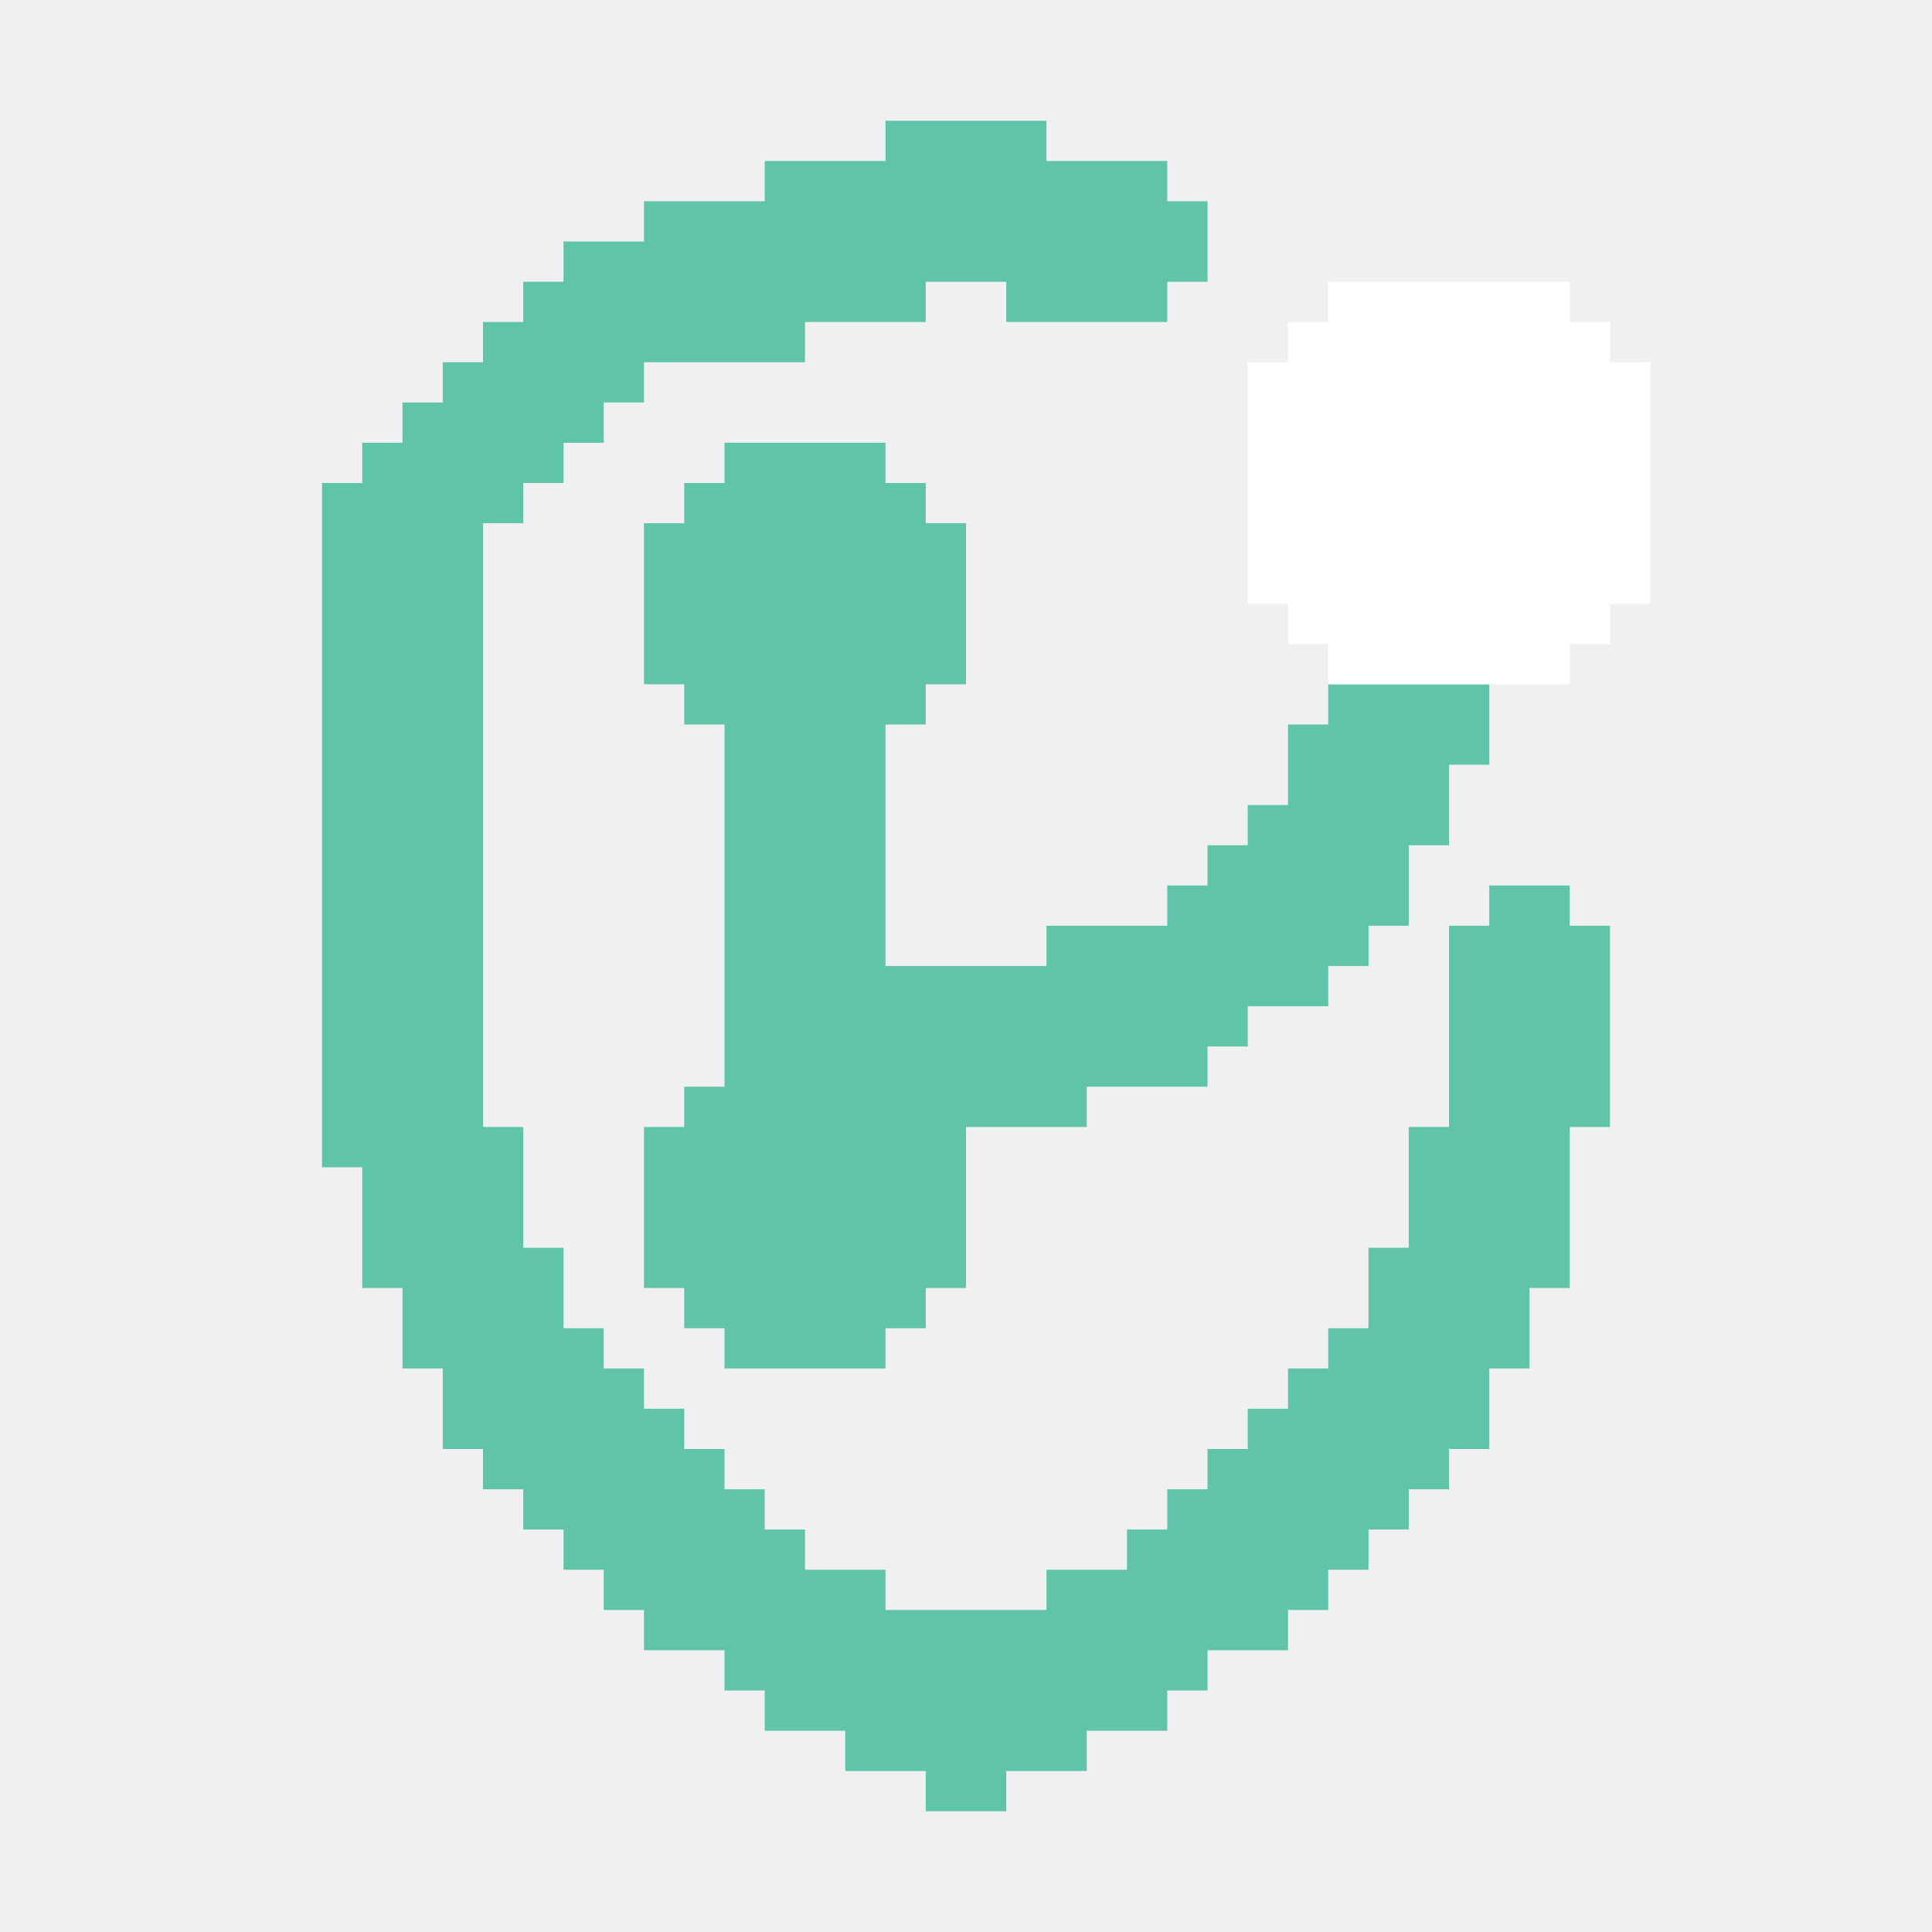
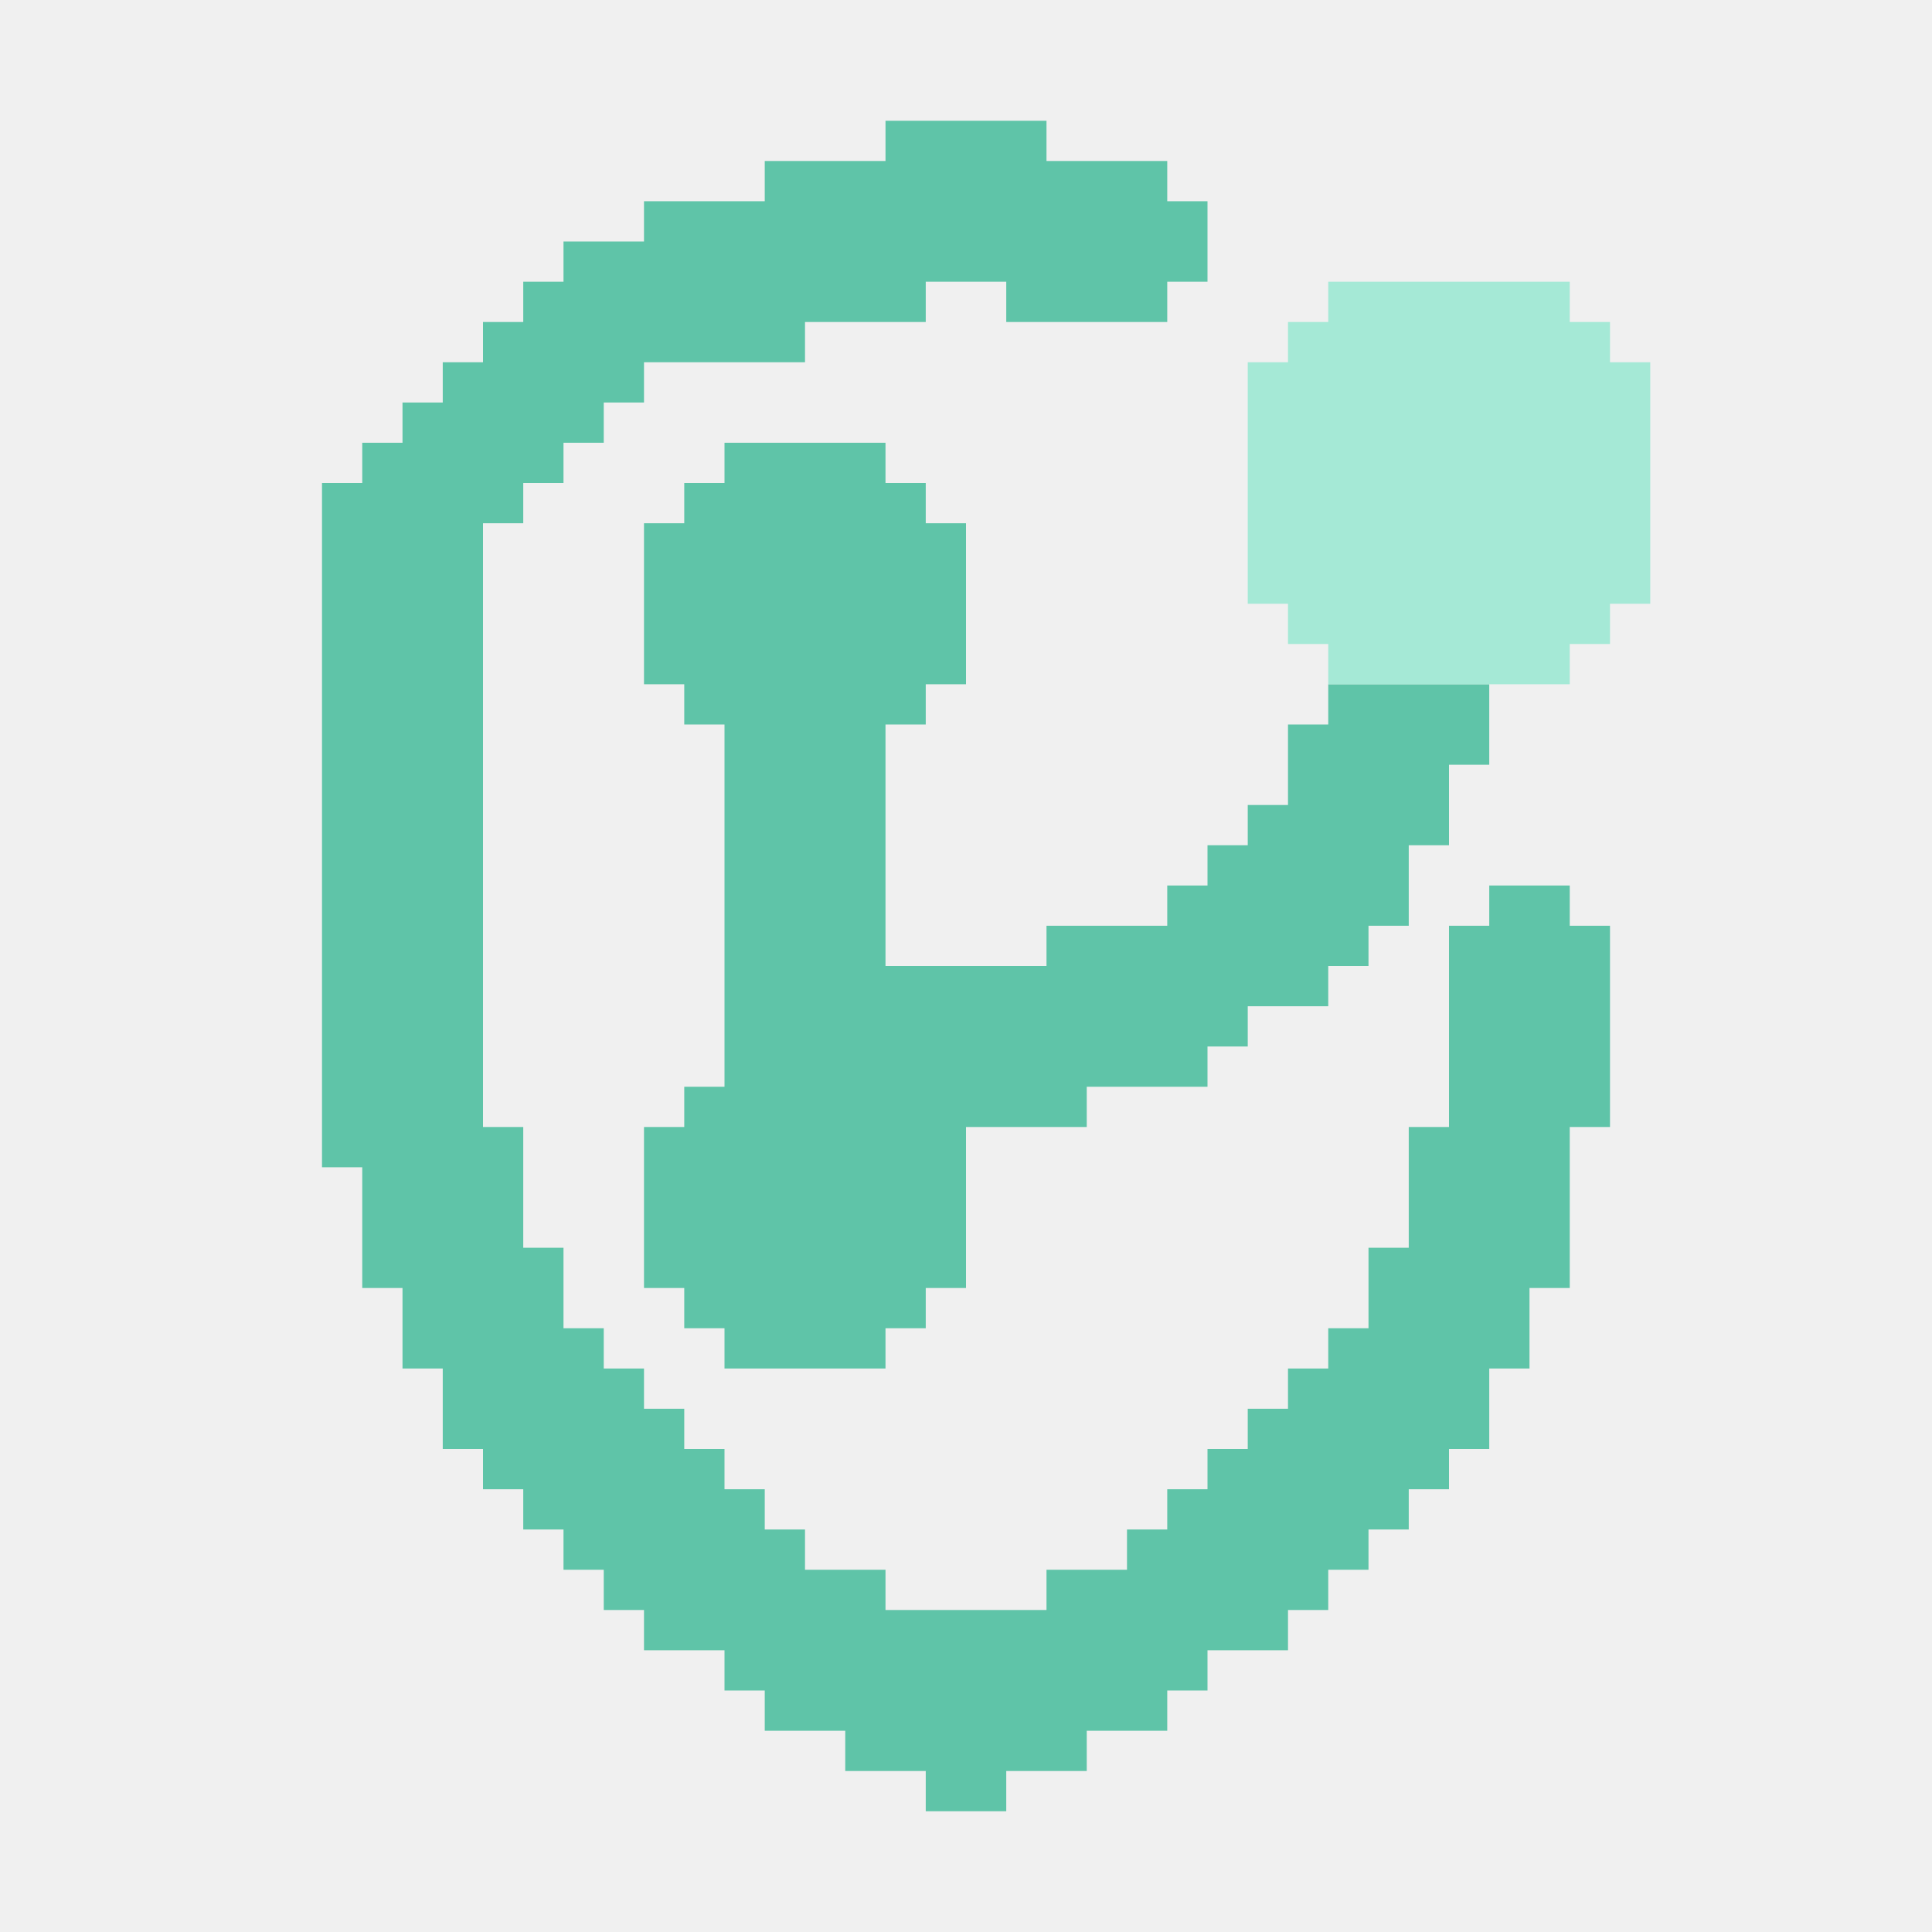
<svg xmlns="http://www.w3.org/2000/svg" viewBox="0 0 48 48">
  <path fill="#5FC4A8" d="M22 3h4v1h-4zm-3 1h10v1H19zm-3 1h14v1H16zm-2 1h16v1H14zm-1 1h10v1H13zm12 0h4v1h-4zM12 8h8v1h-8zm-1 1h5v1h-5zm-1 1h5v1h-5zm-1 1h5v1H9zm9 0h4v1h-4zM8 12h5v1H8zm9 0h6v1h-6zm-9 1h4v15H8zm8 0h8v4h-8zm1 4h6v1h-6zm16 0h4v1h-4zm-15 1h4v6h-4zm14 0h5v1h-5zm0 1h4v1h-4zm-1 1h5v1h-5zm-1 1h5v1h-5zm-1 1h6v1h-6zm8 0h2v1h-2zm-11 1h8v1h-8zm10 0h4v5h-4zm-18 1h15v1H18zm0 1h13v1H18zm0 1h12v1H18zm-1 1h10v1H17zm-9 1h5v1H8zm8 0h8v4h-8zm19 0h4v3h-4zM9 29h4v2H9zm0 2h5v1H9zm25 0h5v1h-5zm-24 1h4v1h-4zm7 0h6v1h-6zm17 0h4v1h-4zm-24 1h5v1h-5zm8 0h4v1h-4zm15 0h5v1h-5zm-22 1h5v1h-5zm21 0h5v1h-5zm-21 1h6v1h-6zm20 0h6v1h-6zm-19 1h6v1h-6zm18 0h6v1h-6zm-17 1h6v1h-6zm16 0h6v1h-6zm-15 1h6v1h-6zm14 0h6v1h-6zm-13 1h7v1h-7zm11 0h7v1h-7zm-10 1h16v1H16zm2 1h12v1H18zm1 1h10v1H19zm2 1h6v1h-6zm2 1h2v1h-2z" />
-   <path fill="#FFF" d="M33 7h6v1h-6zm-1 1h8v1h-8zm-1 1h10v6H31zm1 6h8v1h-8zm1 1h6v1h-6z" />
+   <path fill="#A5E9D6" d="M33 7h6v1h-6zm-1 1h8v1h-8zm-1 1h10v6H31zm1 6h8v1h-8zm1 1h6v1h-6z" />
</svg>
